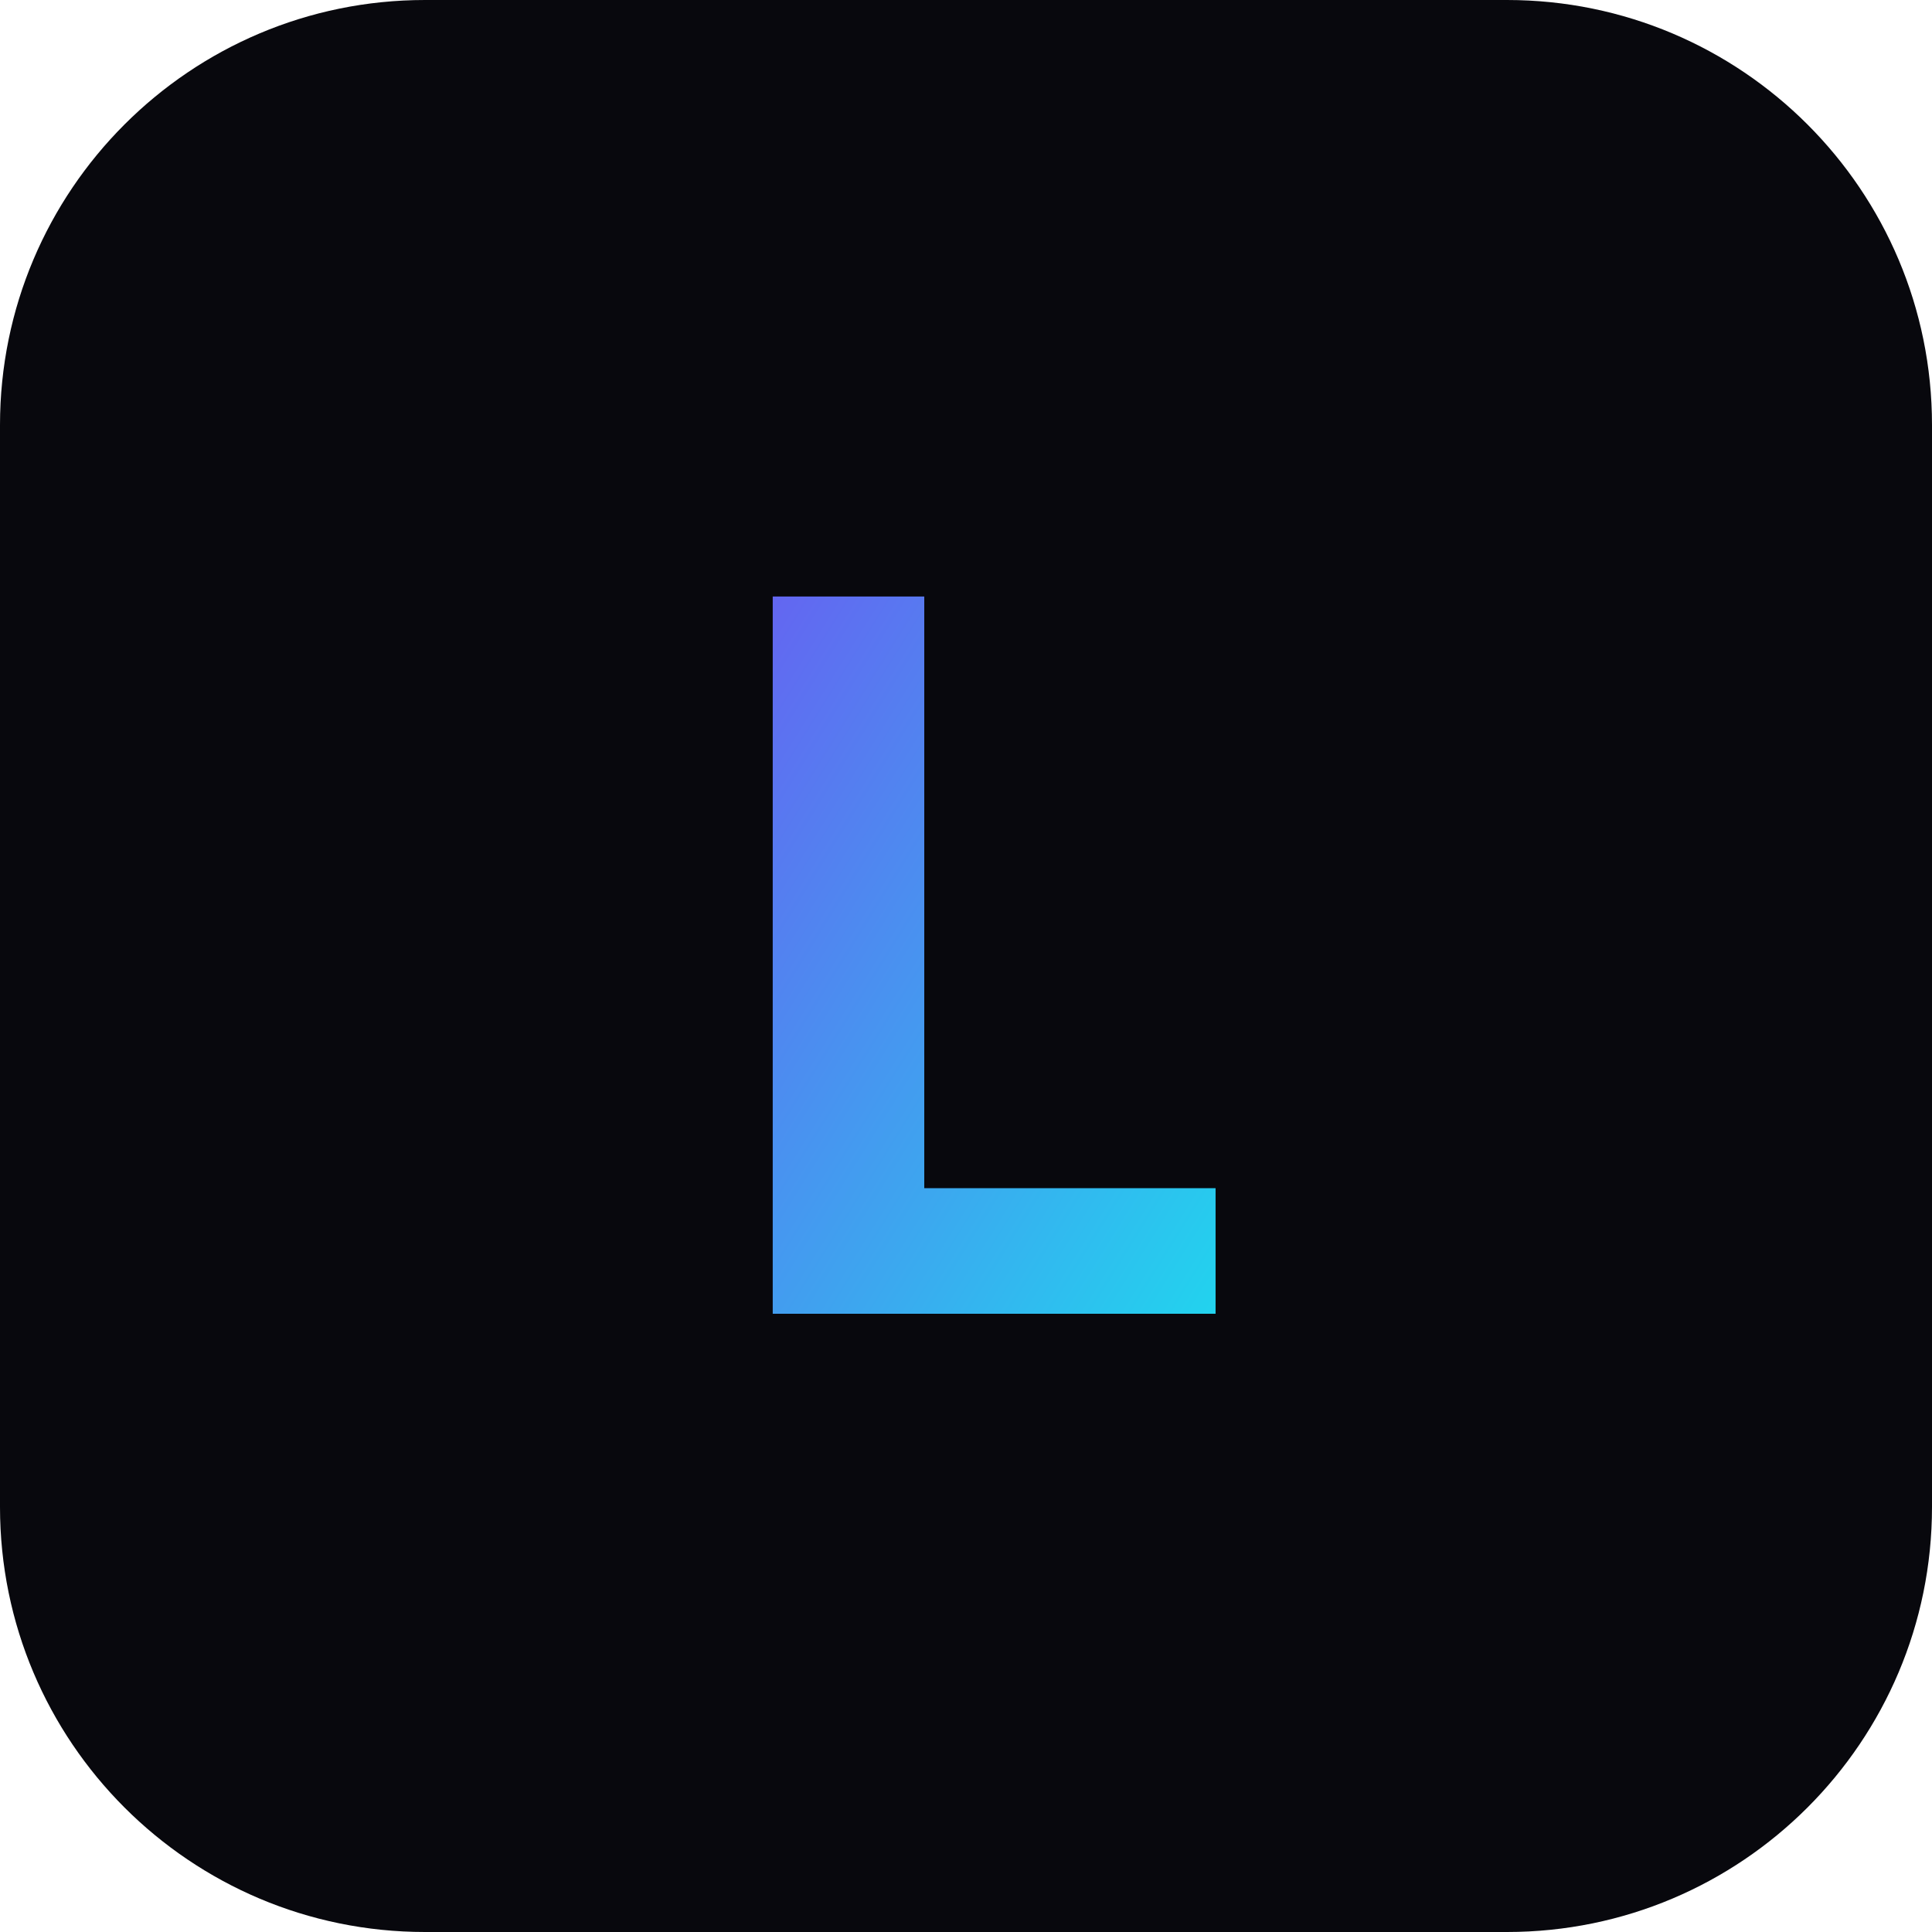
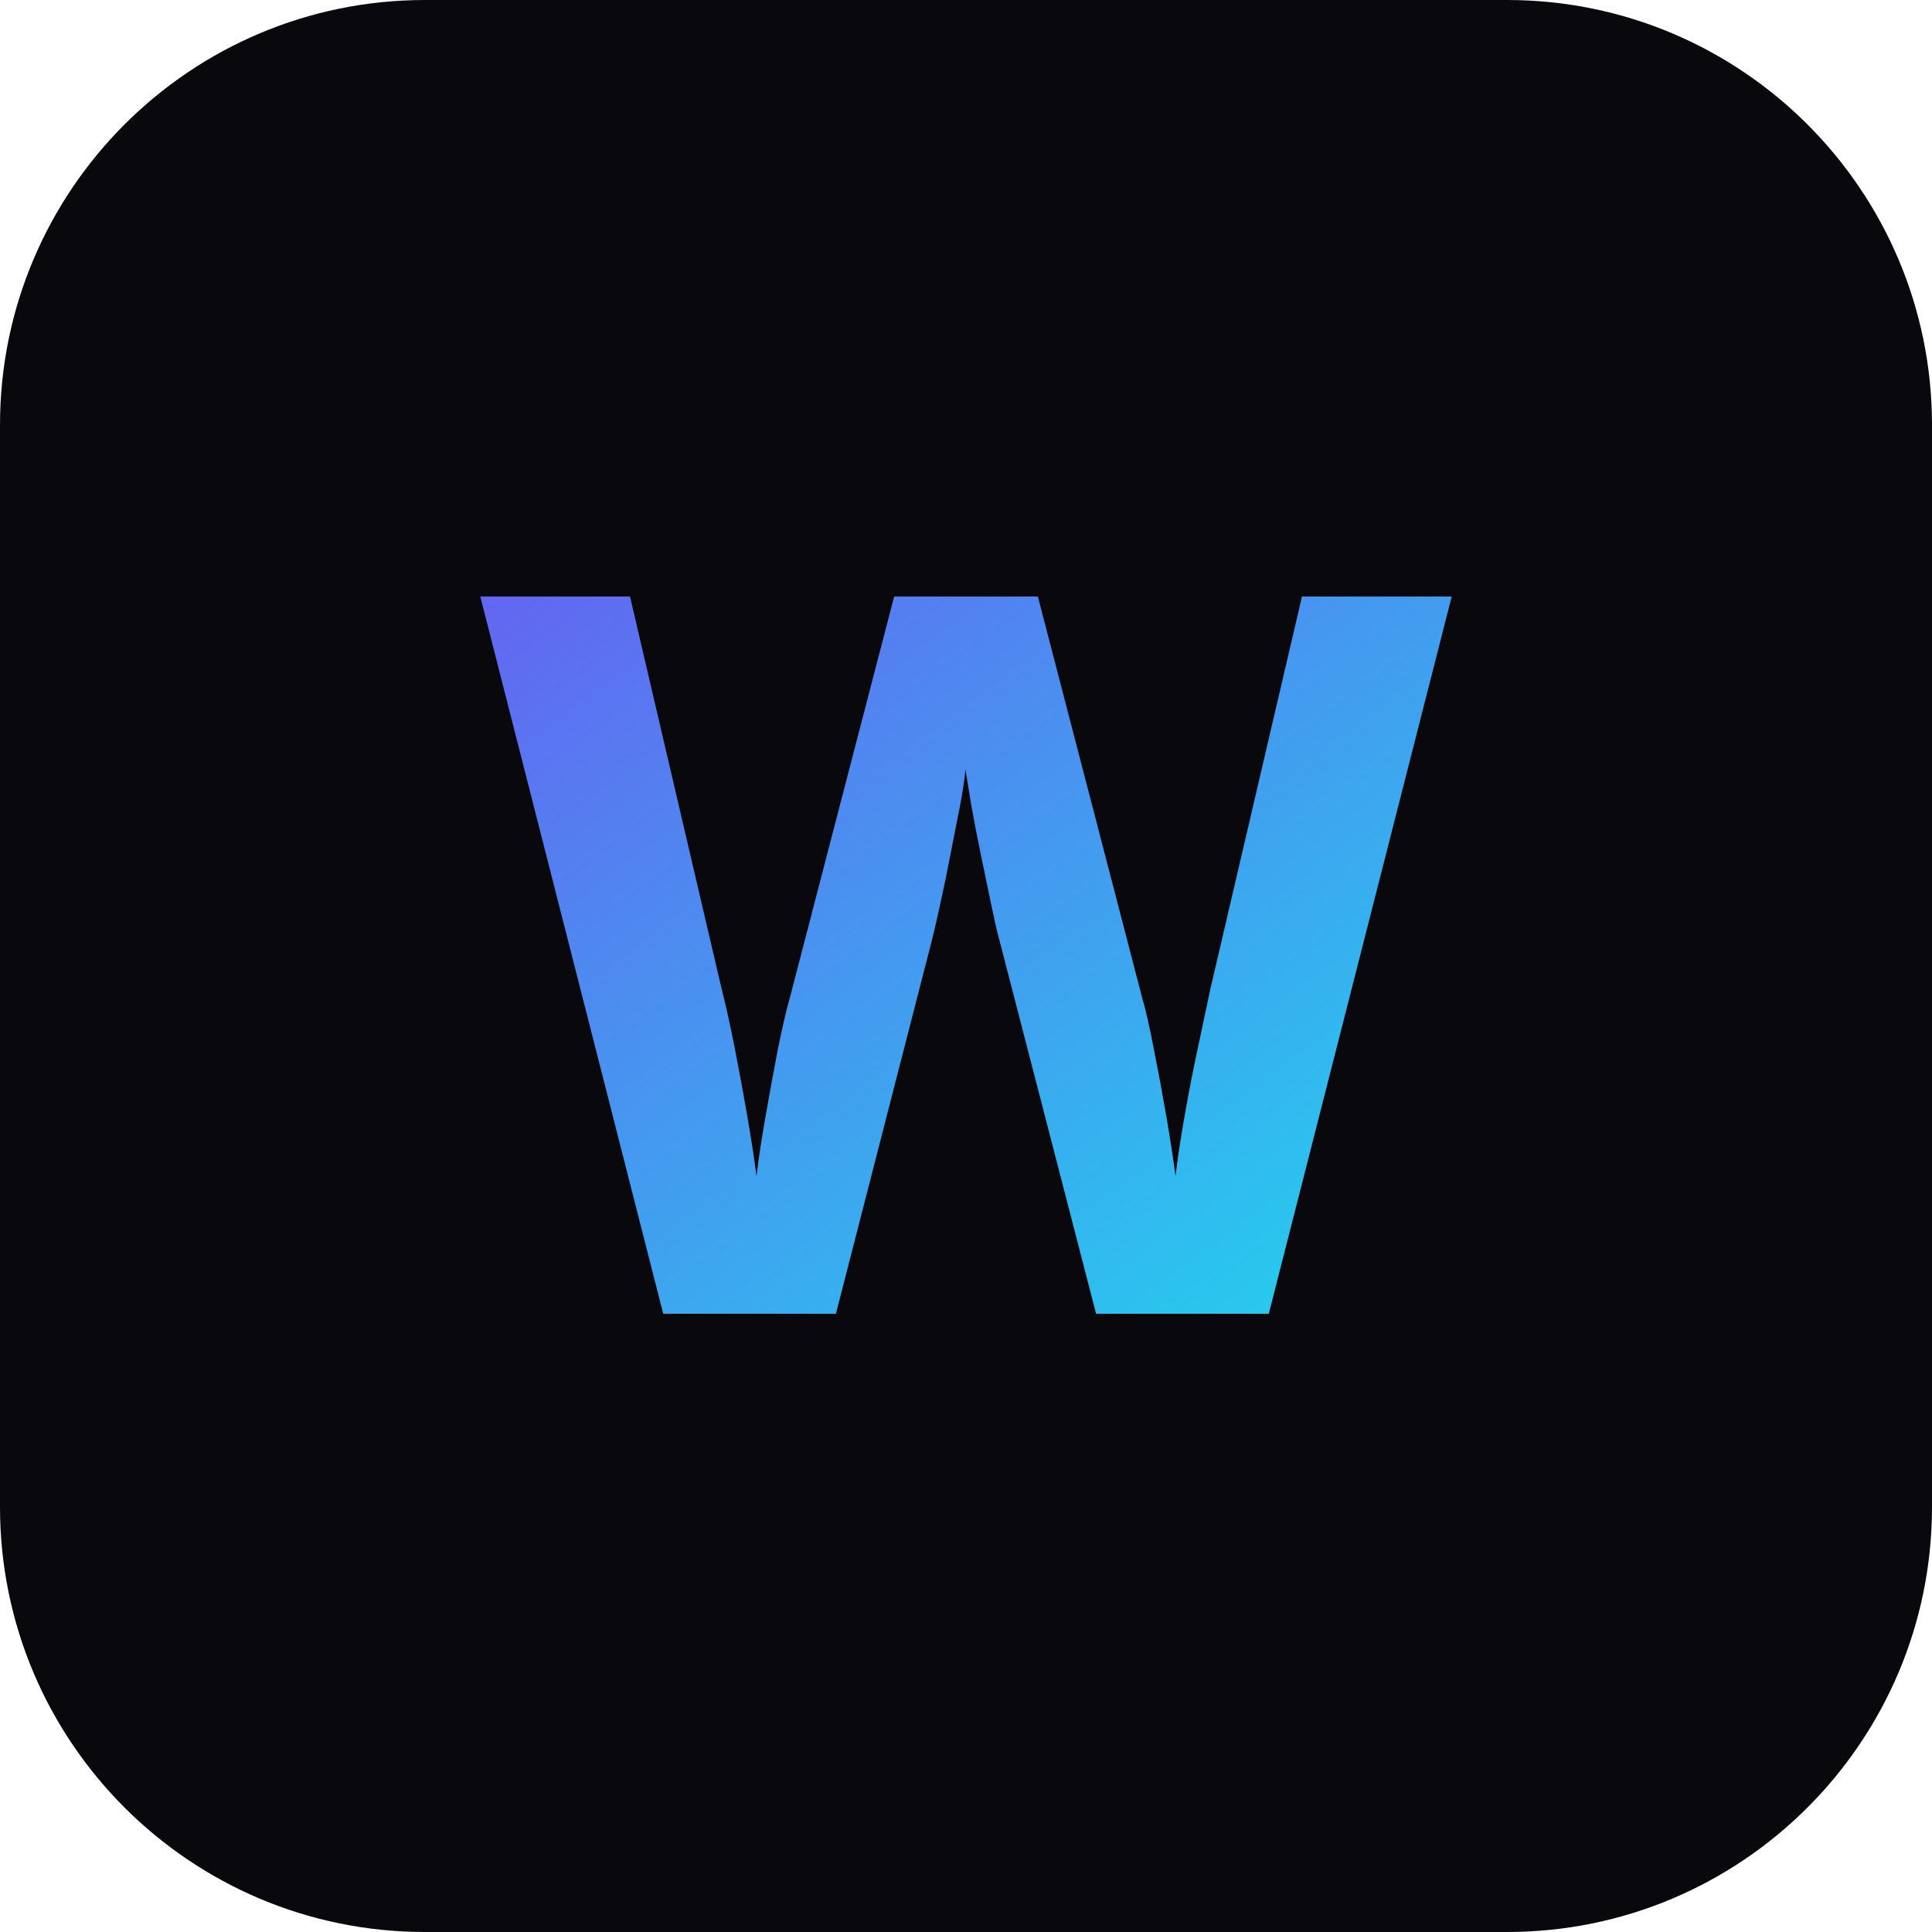
<svg xmlns="http://www.w3.org/2000/svg" viewBox="0 0 100 100">
  <defs>
    <linearGradient id="g" x1="0%" y1="0%" x2="100%" y2="100%">
      <stop offset="0%" style="stop-color:#6366f1" />
      <stop offset="100%" style="stop-color:#22d3ee" />
    </linearGradient>
  </defs>
  <rect width="100" height="100" rx="22" fill="#08080d" />
-   <text x="50" y="68" font-family="system-ui,sans-serif" font-size="52" font-weight="700" fill="url(#g)" text-anchor="middle">L</text>
+   <text x="50" y="68" font-family="system-ui,sans-serif" font-size="52" font-weight="700" fill="url(#g)" text-anchor="middle">W</text>
</svg>
